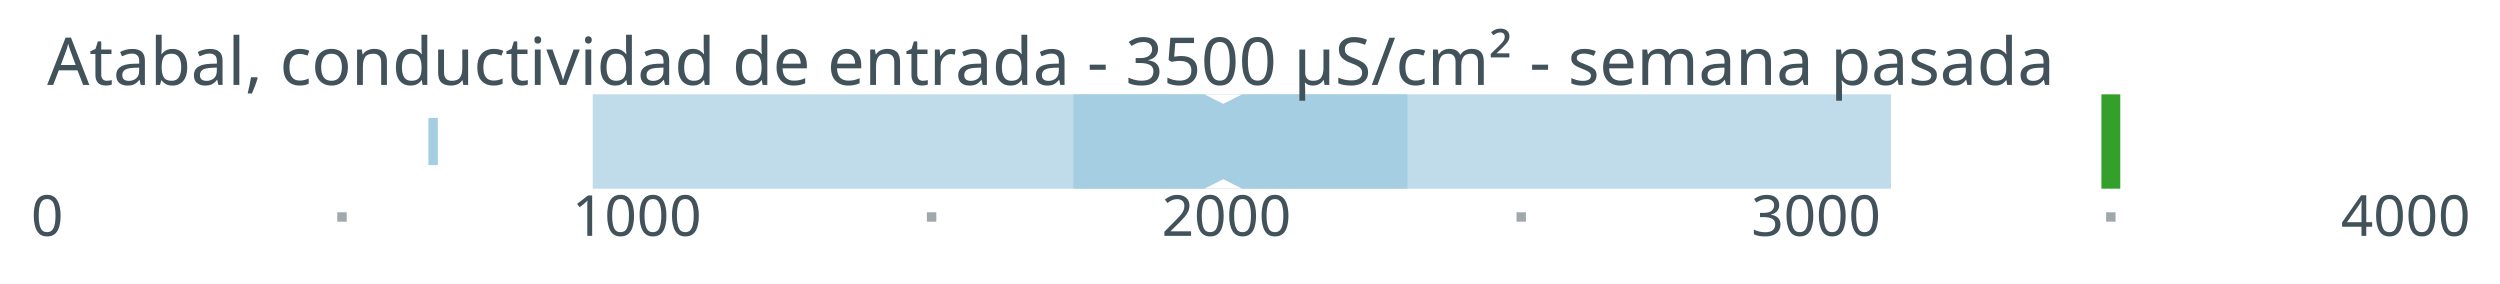
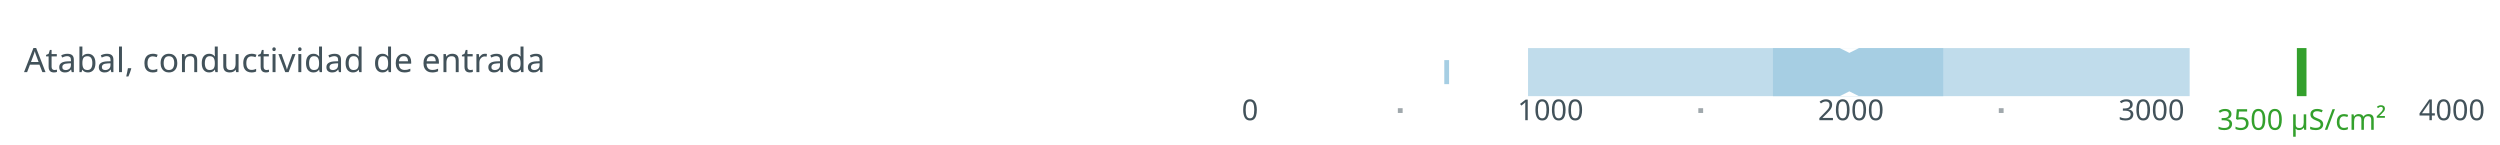
- <svg xmlns="http://www.w3.org/2000/svg" baseProfile="tiny" height="60.0px" version="1.2" width="530px">
+ <svg xmlns="http://www.w3.org/2000/svg" baseProfile="tiny" height="60.0px" version="1.2" width="1040px">
  <defs />
-   <rect fill="white" height="60.0" stroke="white" width="530" x="0" y="0" />
-   <line stroke="white" stroke-width="20.0" x1="10" x2="510" y1="30.0" y2="30.0" />
-   <line opacity="1" stroke="rgb(192,220,235)" stroke-width="20.0" x1="125.664" x2="400.898" y1="30.0" y2="30.0" />
-   <line opacity="1" stroke="rgb(166,206,227)" stroke-width="20.0" x1="227.544" x2="298.384" y1="30.0" y2="30.0" />
-   <polygon fill="white" points="255.33,20.0 263.33,20.0 259.33,22.0" />
-   <polygon fill="white" points="255.33,40.0 263.33,40.0 259.33,38.0" />
-   <line opacity="1" stroke="rgb(166,206,227)" stroke-width="10.0" x1="90.822" x2="92.822" y1="30.0" y2="30.0" />
-   <line opacity="1" stroke="rgb(166,206,227)" stroke-width="10.0" x1="446.5" x2="448.5" y1="30.0" y2="30.0" />
-   <line stroke="rgb(51,160,44)" stroke-width="20.0" x1="445.5" x2="449.5" y1="30.0" y2="30.0" />
-   <text fill="rgb(66,82,90)" font-family="sans-serif" font-size="12px" text-anchor="middle" x="10.0" y="50.0">0</text>
-   <line opacity="0.5" stroke="rgb(66,82,90)" stroke-width="2" x1="72.5" x2="72.5" y1="45.0" y2="47.0" />
-   <text fill="rgb(66,82,90)" font-family="sans-serif" font-size="12px" text-anchor="middle" x="135.0" y="50.0">1000</text>
-   <line opacity="0.5" stroke="rgb(66,82,90)" stroke-width="2" x1="197.5" x2="197.5" y1="45.0" y2="47.0" />
-   <text fill="rgb(66,82,90)" font-family="sans-serif" font-size="12px" text-anchor="middle" x="260.0" y="50.0">2000</text>
-   <line opacity="0.5" stroke="rgb(66,82,90)" stroke-width="2" x1="322.5" x2="322.5" y1="45.0" y2="47.0" />
-   <text fill="rgb(66,82,90)" font-family="sans-serif" font-size="12px" text-anchor="middle" x="385.0" y="50.0">3000</text>
-   <line opacity="0.5" stroke="rgb(66,82,90)" stroke-width="2" x1="447.5" x2="447.5" y1="45.0" y2="47.0" />
-   <text fill="rgb(66,82,90)" font-family="sans-serif" font-size="12px" text-anchor="middle" x="510.0" y="50.0">4000</text>
-   <text fill="rgb(66,82,90)" font-family="sans-serif" font-size="14px" text-anchor="start" x="10" y="18.0">Atabal, conductividad de entrada - 3500 μS/cm² - semana pasada</text>
+   <rect fill="white" height="60.0" stroke="white" width="1040" x="0" y="0" />
+   <line stroke="white" stroke-width="20.0" x1="520" x2="1020" y1="30.0" y2="30.0" />
+   <line opacity="1" stroke="rgb(192,220,235)" stroke-width="20.0" x1="635.664" x2="910.898" y1="30.0" y2="30.0" />
+   <line opacity="1" stroke="rgb(166,206,227)" stroke-width="20.0" x1="737.544" x2="808.384" y1="30.0" y2="30.0" />
+   <polygon fill="white" points="765.33,20.0 773.33,20.0 769.33,22.0" />
+   <polygon fill="white" points="765.33,40.0 773.33,40.0 769.33,38.0" />
+   <line opacity="1" stroke="rgb(166,206,227)" stroke-width="10.0" x1="600.822" x2="602.822" y1="30.0" y2="30.0" />
+   <line opacity="1" stroke="rgb(166,206,227)" stroke-width="10.0" x1="956.5" x2="958.5" y1="30.0" y2="30.0" />
+   <line stroke="rgb(51,160,44)" stroke-width="20.0" x1="955.5" x2="959.5" y1="30.0" y2="30.0" />
+   <text fill="rgb(66,82,90)" font-family="sans-serif" font-size="12px" text-anchor="middle" x="520.0" y="50.0">0</text>
+   <line opacity="0.5" stroke="rgb(66,82,90)" stroke-width="2" x1="582.5" x2="582.5" y1="45.0" y2="47.0" />
+   <text fill="rgb(66,82,90)" font-family="sans-serif" font-size="12px" text-anchor="middle" x="645.0" y="50.0">1000</text>
+   <line opacity="0.5" stroke="rgb(66,82,90)" stroke-width="2" x1="707.5" x2="707.5" y1="45.0" y2="47.0" />
+   <text fill="rgb(66,82,90)" font-family="sans-serif" font-size="12px" text-anchor="middle" x="770.0" y="50.0">2000</text>
+   <line opacity="0.5" stroke="rgb(66,82,90)" stroke-width="2" x1="832.5" x2="832.5" y1="45.0" y2="47.0" />
+   <text fill="rgb(66,82,90)" font-family="sans-serif" font-size="12px" text-anchor="middle" x="895.0" y="50.0">3000</text>
+   <text fill="rgb(66,82,90)" font-family="sans-serif" font-size="12px" text-anchor="middle" x="1020.0" y="50.0">4000</text>
+   <text fill="rgb(66,82,90)" font-family="sans-serif" font-size="14px" text-anchor="start" x="10" y="30.0">Atabal, conductividad de entrada</text>
+   <text fill="rgb(51,160,44)" font-family="sans-serif" font-size="12px" text-anchor="middle" x="957.5" y="54.0">3500 μS/cm²</text>
</svg>
